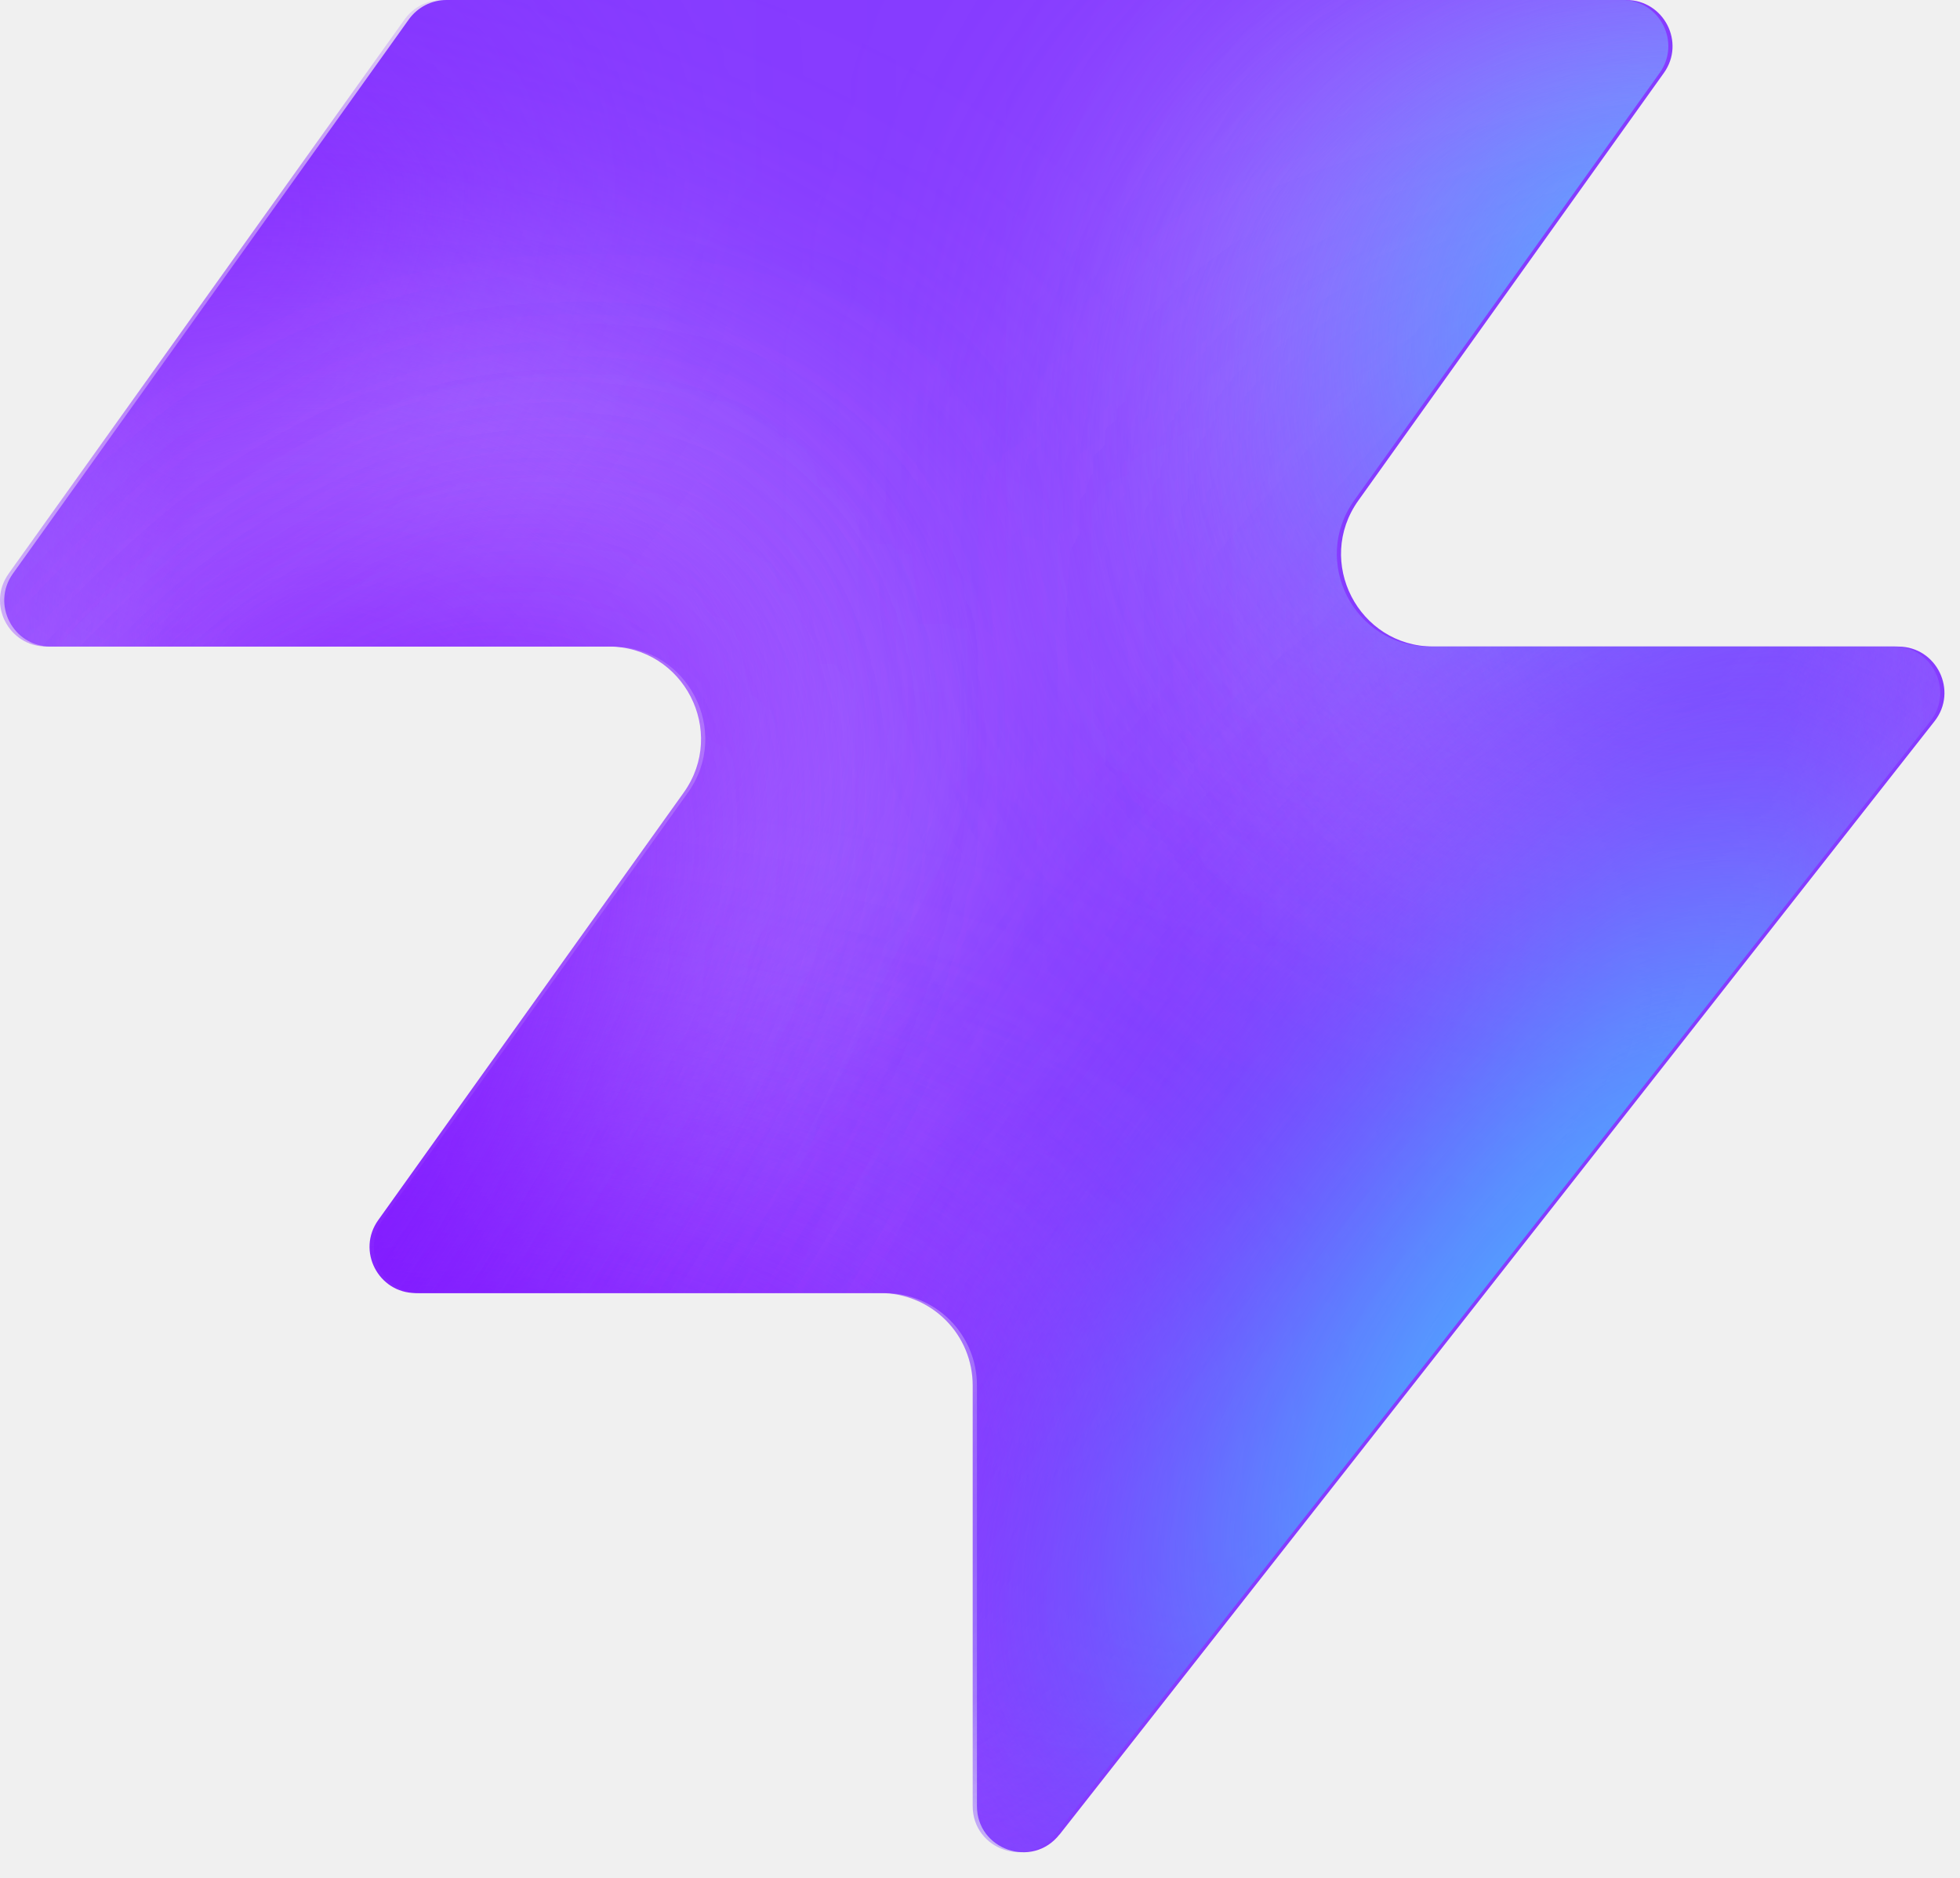
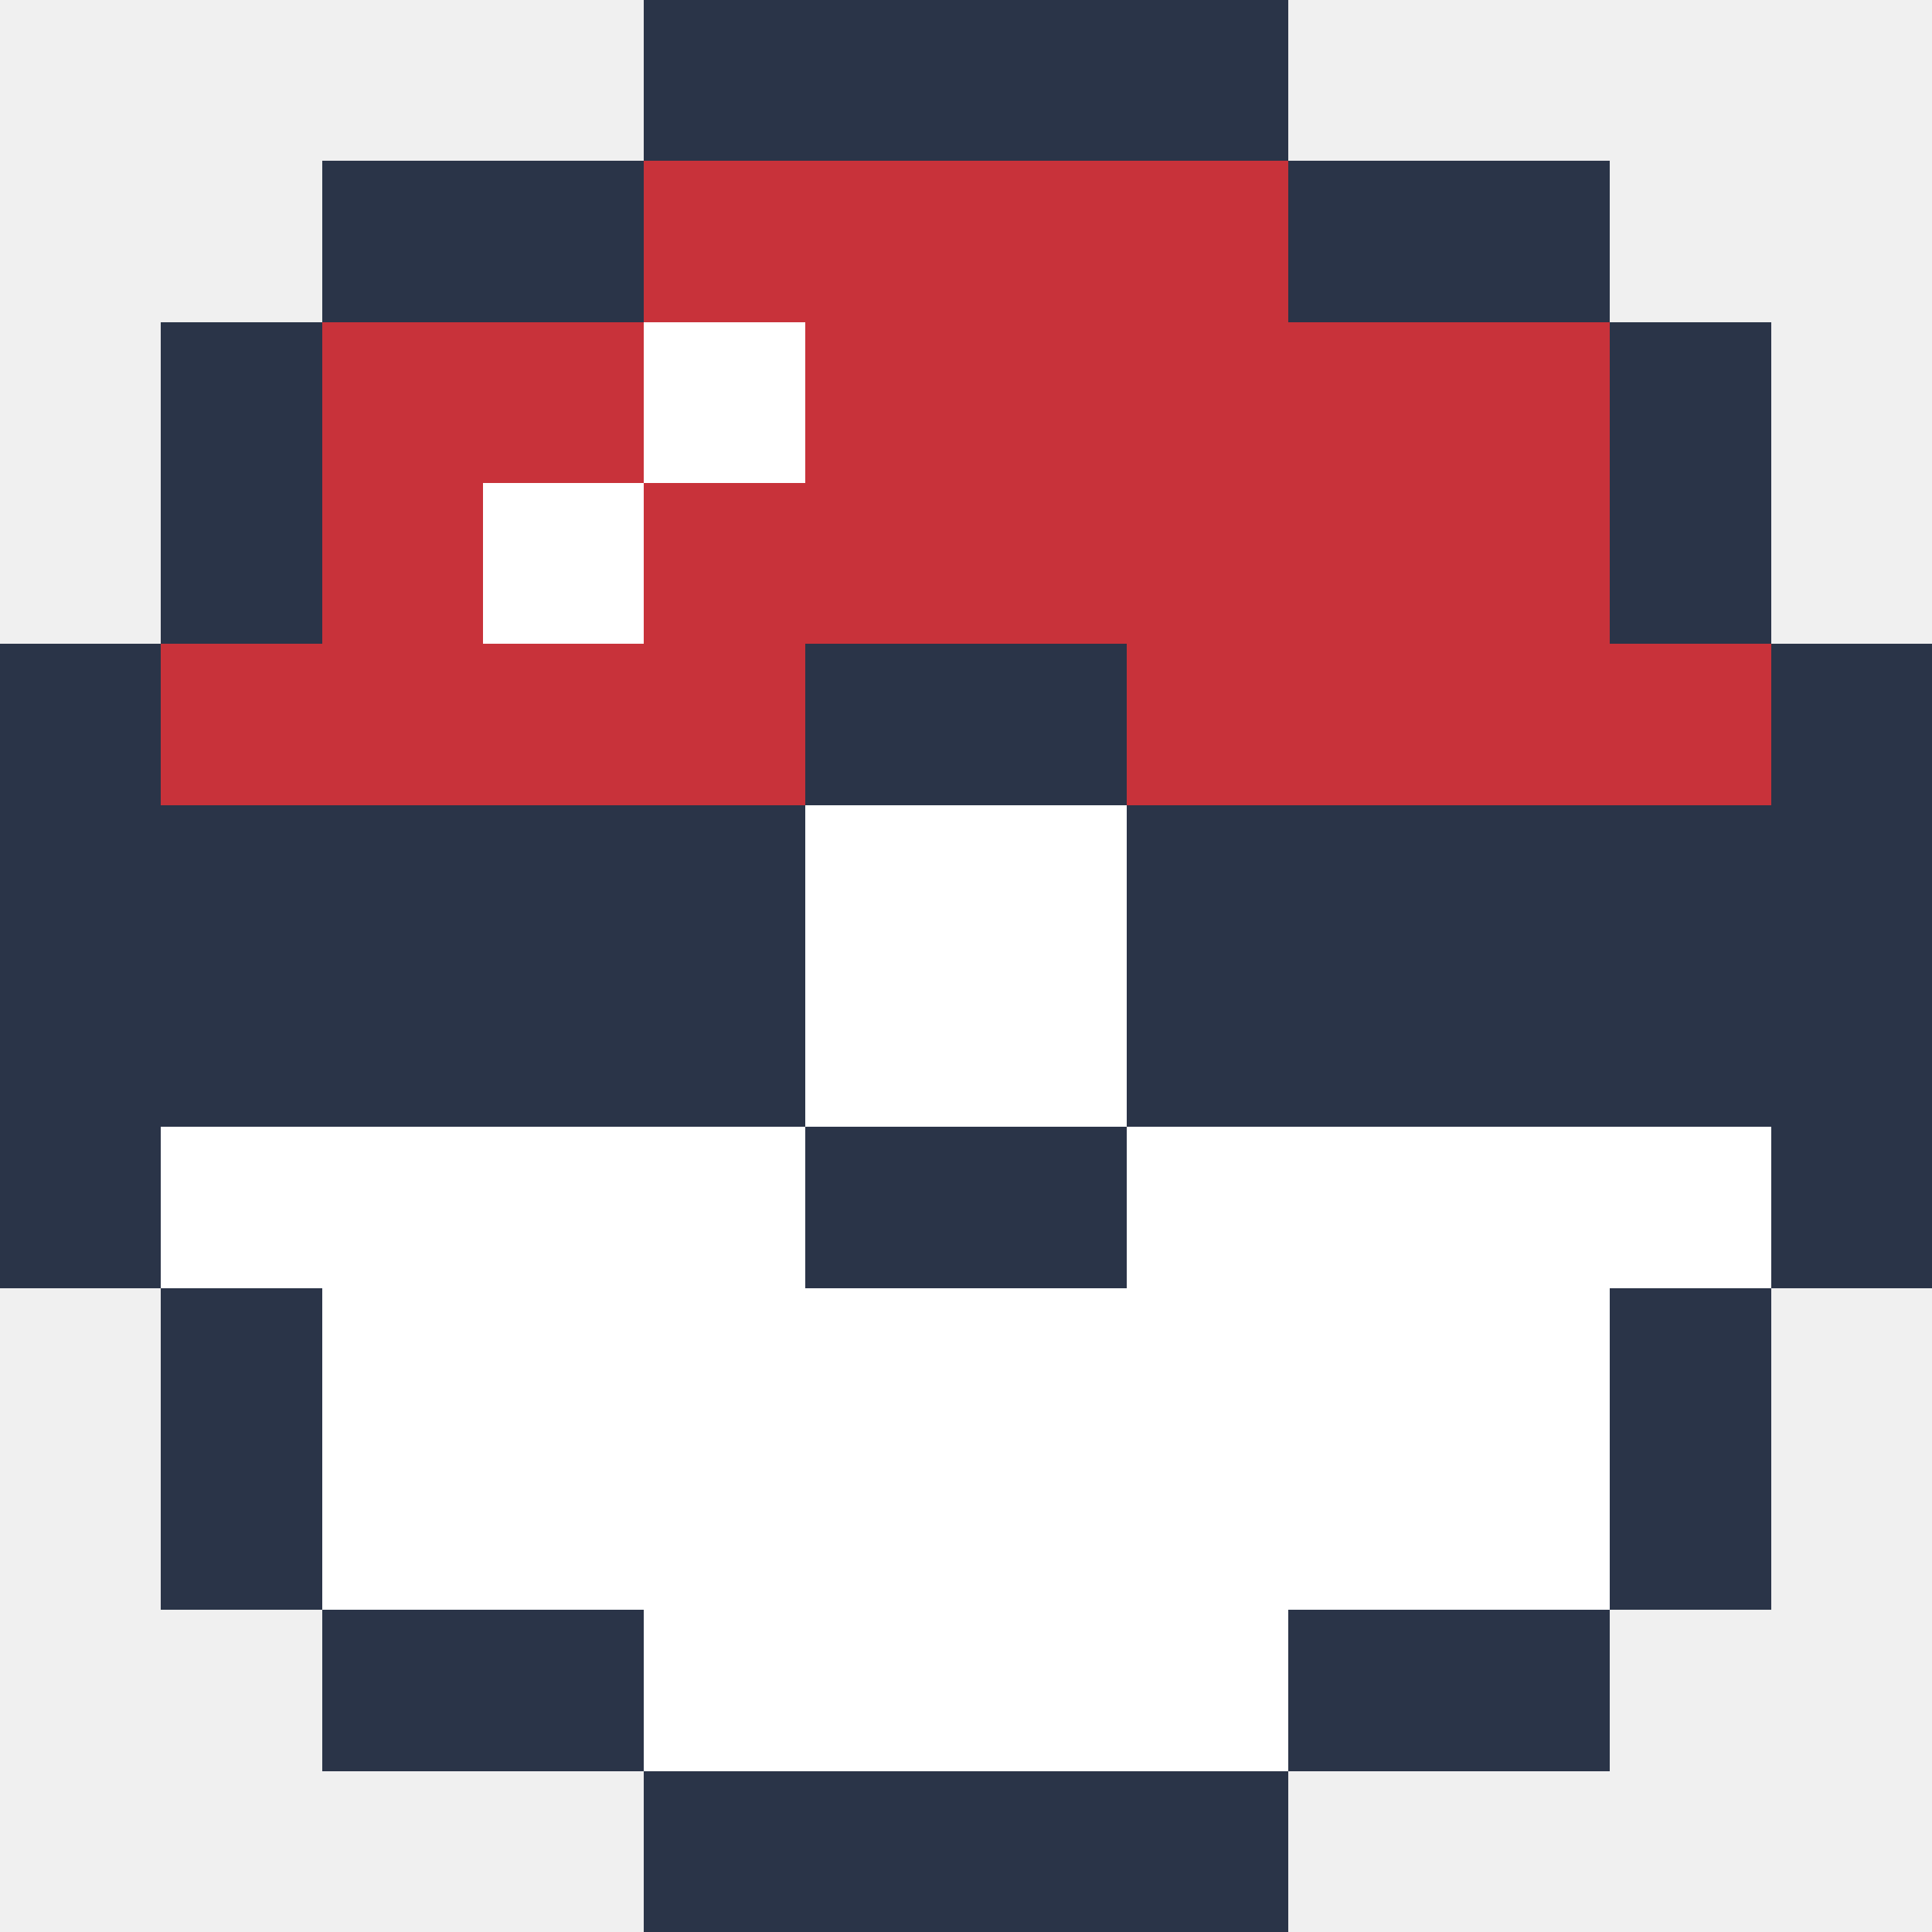
- <svg xmlns="http://www.w3.org/2000/svg" width="48" height="46" fill="none" viewBox="0 0 48 46">
-   <path fill="#863bff" d="M25.946 44.938c-.664.845-2.021.375-2.021-.698V33.937a2.26 2.26 0 0 0-2.262-2.262H10.287c-.92 0-1.456-1.04-.92-1.788l7.48-10.471c1.07-1.497 0-3.578-1.842-3.578H1.237c-.92 0-1.456-1.04-.92-1.788L10.013.474c.214-.297.556-.474.92-.474h28.894c.92 0 1.456 1.04.92 1.788l-7.48 10.471c-1.07 1.498 0 3.579 1.842 3.579h11.377c.943 0 1.473 1.088.89 1.83L25.947 44.94z" style="fill:#863bff;fill:color(display-p3 .525 .23 1);fill-opacity:1" />
-   <mask id="a" width="48" height="46" x="0" y="0" maskUnits="userSpaceOnUse" style="mask-type:alpha">
-     <path fill="#000" d="M25.842 44.938c-.664.844-2.021.375-2.021-.698V33.937a2.26 2.26 0 0 0-2.262-2.262H10.183c-.92 0-1.456-1.04-.92-1.788l7.48-10.471c1.07-1.498 0-3.579-1.842-3.579H1.133c-.92 0-1.456-1.04-.92-1.787L9.91.473c.214-.297.556-.474.92-.474h28.894c.92 0 1.456 1.04.92 1.788l-7.48 10.471c-1.07 1.498 0 3.578 1.842 3.578h11.377c.943 0 1.473 1.088.89 1.832L25.843 44.94z" style="fill:#000;fill-opacity:1" />
-   </mask>
-   <g mask="url(#a)">
-     <g filter="url(#b)">
-       <ellipse cx="5.508" cy="14.704" fill="#ede6ff" rx="5.508" ry="14.704" style="fill:#ede6ff;fill:color(display-p3 .927 .903 1);fill-opacity:1" transform="matrix(.00324 1 1 -.00324 -4.47 31.516)" />
-     </g>
-     <g filter="url(#c)">
-       <ellipse cx="10.399" cy="29.851" fill="#ede6ff" rx="10.399" ry="29.851" style="fill:#ede6ff;fill:color(display-p3 .927 .903 1);fill-opacity:1" transform="matrix(.00324 1 1 -.00324 -39.328 7.883)" />
-     </g>
-     <g filter="url(#d)">
-       <ellipse cx="5.508" cy="30.487" fill="#7e14ff" rx="5.508" ry="30.487" style="fill:#7e14ff;fill:color(display-p3 .492 .077 1);fill-opacity:1" transform="rotate(89.814 -25.913 -14.639)scale(1 -1)" />
-     </g>
-     <g filter="url(#e)">
-       <ellipse cx="5.508" cy="30.599" fill="#7e14ff" rx="5.508" ry="30.599" style="fill:#7e14ff;fill:color(display-p3 .492 .077 1);fill-opacity:1" transform="rotate(89.814 -32.644 -3.334)scale(1 -1)" />
-     </g>
-     <g filter="url(#f)">
-       <ellipse cx="5.508" cy="30.599" fill="#7e14ff" rx="5.508" ry="30.599" style="fill:#7e14ff;fill:color(display-p3 .492 .077 1);fill-opacity:1" transform="matrix(.00324 1 1 -.00324 -34.34 30.47)" />
-     </g>
-     <g filter="url(#g)">
-       <ellipse cx="14.072" cy="22.078" fill="#ede6ff" rx="14.072" ry="22.078" style="fill:#ede6ff;fill:color(display-p3 .927 .903 1);fill-opacity:1" transform="rotate(93.35 24.506 48.493)scale(-1 1)" />
-     </g>
-     <g filter="url(#h)">
-       <ellipse cx="3.47" cy="21.501" fill="#7e14ff" rx="3.47" ry="21.501" style="fill:#7e14ff;fill:color(display-p3 .492 .077 1);fill-opacity:1" transform="rotate(89.009 28.708 47.59)scale(-1 1)" />
-     </g>
-     <g filter="url(#i)">
-       <ellipse cx="3.47" cy="21.501" fill="#7e14ff" rx="3.47" ry="21.501" style="fill:#7e14ff;fill:color(display-p3 .492 .077 1);fill-opacity:1" transform="rotate(89.009 28.708 47.59)scale(-1 1)" />
-     </g>
-     <g filter="url(#j)">
-       <ellipse cx=".387" cy="8.972" fill="#7e14ff" rx="4.407" ry="29.108" style="fill:#7e14ff;fill:color(display-p3 .492 .077 1);fill-opacity:1" transform="rotate(39.51 .387 8.972)" />
-     </g>
-     <g filter="url(#k)">
-       <ellipse cx="47.523" cy="-6.092" fill="#7e14ff" rx="4.407" ry="29.108" style="fill:#7e14ff;fill:color(display-p3 .492 .077 1);fill-opacity:1" transform="rotate(37.892 47.523 -6.092)" />
-     </g>
-     <g filter="url(#l)">
-       <ellipse cx="41.412" cy="6.333" fill="#47bfff" rx="5.971" ry="9.665" style="fill:#47bfff;fill:color(display-p3 .28 .748 1);fill-opacity:1" transform="rotate(37.892 41.412 6.333)" />
-     </g>
-     <g filter="url(#m)">
-       <ellipse cx="-1.879" cy="38.332" fill="#7e14ff" rx="4.407" ry="29.108" style="fill:#7e14ff;fill:color(display-p3 .492 .077 1);fill-opacity:1" transform="rotate(37.892 -1.88 38.332)" />
-     </g>
-     <g filter="url(#n)">
-       <ellipse cx="-1.879" cy="38.332" fill="#7e14ff" rx="4.407" ry="29.108" style="fill:#7e14ff;fill:color(display-p3 .492 .077 1);fill-opacity:1" transform="rotate(37.892 -1.88 38.332)" />
-     </g>
-     <g filter="url(#o)">
-       <ellipse cx="35.651" cy="29.907" fill="#7e14ff" rx="4.407" ry="29.108" style="fill:#7e14ff;fill:color(display-p3 .492 .077 1);fill-opacity:1" transform="rotate(37.892 35.651 29.907)" />
-     </g>
-     <g filter="url(#p)">
-       <ellipse cx="38.418" cy="32.4" fill="#47bfff" rx="5.971" ry="15.297" style="fill:#47bfff;fill:color(display-p3 .28 .748 1);fill-opacity:1" transform="rotate(37.892 38.418 32.4)" />
-     </g>
-   </g>
-   <defs>
-     <filter id="b" width="60.045" height="41.654" x="-19.77" y="16.149" color-interpolation-filters="sRGB" filterUnits="userSpaceOnUse">
-       <feFlood flood-opacity="0" result="BackgroundImageFix" />
-       <feBlend in="SourceGraphic" in2="BackgroundImageFix" result="shape" />
-       <feGaussianBlur result="effect1_foregroundBlur_2002_17158" stdDeviation="7.659" />
-     </filter>
-     <filter id="c" width="90.34" height="51.437" x="-54.613" y="-7.533" color-interpolation-filters="sRGB" filterUnits="userSpaceOnUse">
-       <feFlood flood-opacity="0" result="BackgroundImageFix" />
-       <feBlend in="SourceGraphic" in2="BackgroundImageFix" result="shape" />
-       <feGaussianBlur result="effect1_foregroundBlur_2002_17158" stdDeviation="7.659" />
-     </filter>
-     <filter id="d" width="79.355" height="29.4" x="-49.64" y="2.03" color-interpolation-filters="sRGB" filterUnits="userSpaceOnUse">
-       <feFlood flood-opacity="0" result="BackgroundImageFix" />
-       <feBlend in="SourceGraphic" in2="BackgroundImageFix" result="shape" />
-       <feGaussianBlur result="effect1_foregroundBlur_2002_17158" stdDeviation="4.596" />
-     </filter>
-     <filter id="e" width="79.579" height="29.4" x="-45.045" y="20.029" color-interpolation-filters="sRGB" filterUnits="userSpaceOnUse">
-       <feFlood flood-opacity="0" result="BackgroundImageFix" />
-       <feBlend in="SourceGraphic" in2="BackgroundImageFix" result="shape" />
-       <feGaussianBlur result="effect1_foregroundBlur_2002_17158" stdDeviation="4.596" />
-     </filter>
-     <filter id="f" width="79.579" height="29.4" x="-43.513" y="21.178" color-interpolation-filters="sRGB" filterUnits="userSpaceOnUse">
-       <feFlood flood-opacity="0" result="BackgroundImageFix" />
-       <feBlend in="SourceGraphic" in2="BackgroundImageFix" result="shape" />
-       <feGaussianBlur result="effect1_foregroundBlur_2002_17158" stdDeviation="4.596" />
-     </filter>
-     <filter id="g" width="74.749" height="58.852" x="15.756" y="-17.901" color-interpolation-filters="sRGB" filterUnits="userSpaceOnUse">
-       <feFlood flood-opacity="0" result="BackgroundImageFix" />
-       <feBlend in="SourceGraphic" in2="BackgroundImageFix" result="shape" />
-       <feGaussianBlur result="effect1_foregroundBlur_2002_17158" stdDeviation="7.659" />
-     </filter>
-     <filter id="h" width="61.377" height="25.362" x="23.548" y="2.284" color-interpolation-filters="sRGB" filterUnits="userSpaceOnUse">
-       <feFlood flood-opacity="0" result="BackgroundImageFix" />
-       <feBlend in="SourceGraphic" in2="BackgroundImageFix" result="shape" />
-       <feGaussianBlur result="effect1_foregroundBlur_2002_17158" stdDeviation="4.596" />
-     </filter>
-     <filter id="i" width="61.377" height="25.362" x="23.548" y="2.284" color-interpolation-filters="sRGB" filterUnits="userSpaceOnUse">
-       <feFlood flood-opacity="0" result="BackgroundImageFix" />
-       <feBlend in="SourceGraphic" in2="BackgroundImageFix" result="shape" />
-       <feGaussianBlur result="effect1_foregroundBlur_2002_17158" stdDeviation="4.596" />
-     </filter>
-     <filter id="j" width="56.045" height="63.649" x="-27.636" y="-22.853" color-interpolation-filters="sRGB" filterUnits="userSpaceOnUse">
-       <feFlood flood-opacity="0" result="BackgroundImageFix" />
-       <feBlend in="SourceGraphic" in2="BackgroundImageFix" result="shape" />
-       <feGaussianBlur result="effect1_foregroundBlur_2002_17158" stdDeviation="4.596" />
-     </filter>
-     <filter id="k" width="54.814" height="64.646" x="20.116" y="-38.415" color-interpolation-filters="sRGB" filterUnits="userSpaceOnUse">
-       <feFlood flood-opacity="0" result="BackgroundImageFix" />
-       <feBlend in="SourceGraphic" in2="BackgroundImageFix" result="shape" />
-       <feGaussianBlur result="effect1_foregroundBlur_2002_17158" stdDeviation="4.596" />
-     </filter>
-     <filter id="l" width="33.541" height="35.313" x="24.641" y="-11.323" color-interpolation-filters="sRGB" filterUnits="userSpaceOnUse">
-       <feFlood flood-opacity="0" result="BackgroundImageFix" />
-       <feBlend in="SourceGraphic" in2="BackgroundImageFix" result="shape" />
-       <feGaussianBlur result="effect1_foregroundBlur_2002_17158" stdDeviation="4.596" />
-     </filter>
-     <filter id="m" width="54.814" height="64.646" x="-29.286" y="6.009" color-interpolation-filters="sRGB" filterUnits="userSpaceOnUse">
-       <feFlood flood-opacity="0" result="BackgroundImageFix" />
-       <feBlend in="SourceGraphic" in2="BackgroundImageFix" result="shape" />
-       <feGaussianBlur result="effect1_foregroundBlur_2002_17158" stdDeviation="4.596" />
-     </filter>
-     <filter id="n" width="54.814" height="64.646" x="-29.286" y="6.009" color-interpolation-filters="sRGB" filterUnits="userSpaceOnUse">
-       <feFlood flood-opacity="0" result="BackgroundImageFix" />
-       <feBlend in="SourceGraphic" in2="BackgroundImageFix" result="shape" />
-       <feGaussianBlur result="effect1_foregroundBlur_2002_17158" stdDeviation="4.596" />
-     </filter>
-     <filter id="o" width="54.814" height="64.646" x="8.244" y="-2.416" color-interpolation-filters="sRGB" filterUnits="userSpaceOnUse">
-       <feFlood flood-opacity="0" result="BackgroundImageFix" />
-       <feBlend in="SourceGraphic" in2="BackgroundImageFix" result="shape" />
-       <feGaussianBlur result="effect1_foregroundBlur_2002_17158" stdDeviation="4.596" />
-     </filter>
-     <filter id="p" width="39.409" height="43.623" x="18.713" y="10.588" color-interpolation-filters="sRGB" filterUnits="userSpaceOnUse">
-       <feFlood flood-opacity="0" result="BackgroundImageFix" />
-       <feBlend in="SourceGraphic" in2="BackgroundImageFix" result="shape" />
-       <feGaussianBlur result="effect1_foregroundBlur_2002_17158" stdDeviation="4.596" />
-     </filter>
-   </defs>
+ <svg xmlns="http://www.w3.org/2000/svg" viewBox="0 0 12 12" shape-rendering="crispEdges">
+   <rect x="4" y="0" width="4" height="1" fill="#2a3448" />
+   <rect x="2" y="1" width="2" height="1" fill="#2a3448" />
+   <rect x="4" y="1" width="4" height="1" fill="#c8323a" />
+   <rect x="8" y="1" width="2" height="1" fill="#2a3448" />
+   <rect x="1" y="2" width="1" height="1" fill="#2a3448" />
+   <rect x="2" y="2" width="2" height="1" fill="#c8323a" />
+   <rect x="4" y="2" width="1" height="1" fill="#ffffff" />
+   <rect x="5" y="2" width="5" height="1" fill="#c8323a" />
+   <rect x="10" y="2" width="1" height="1" fill="#2a3448" />
+   <rect x="1" y="3" width="1" height="1" fill="#2a3448" />
+   <rect x="2" y="3" width="1" height="1" fill="#c8323a" />
+   <rect x="3" y="3" width="1" height="1" fill="#ffffff" />
+   <rect x="4" y="3" width="6" height="1" fill="#c8323a" />
+   <rect x="10" y="3" width="1" height="1" fill="#2a3448" />
+   <rect x="0" y="4" width="1" height="1" fill="#2a3448" />
+   <rect x="1" y="4" width="4" height="1" fill="#c8323a" />
+   <rect x="5" y="4" width="2" height="1" fill="#2a3448" />
+   <rect x="7" y="4" width="4" height="1" fill="#c8323a" />
+   <rect x="11" y="4" width="1" height="1" fill="#2a3448" />
+   <rect x="0" y="5" width="5" height="1" fill="#2a3448" />
+   <rect x="5" y="5" width="2" height="1" fill="#ffffff" />
+   <rect x="7" y="5" width="5" height="1" fill="#2a3448" />
+   <rect x="0" y="6" width="5" height="1" fill="#2a3448" />
+   <rect x="5" y="6" width="2" height="1" fill="#ffffff" />
+   <rect x="7" y="6" width="5" height="1" fill="#2a3448" />
+   <rect x="0" y="7" width="1" height="1" fill="#2a3448" />
+   <rect x="1" y="7" width="4" height="1" fill="#ffffff" />
+   <rect x="5" y="7" width="2" height="1" fill="#2a3448" />
+   <rect x="7" y="7" width="4" height="1" fill="#ffffff" />
+   <rect x="11" y="7" width="1" height="1" fill="#2a3448" />
+   <rect x="1" y="8" width="1" height="1" fill="#2a3448" />
+   <rect x="2" y="8" width="8" height="1" fill="#ffffff" />
+   <rect x="10" y="8" width="1" height="1" fill="#2a3448" />
+   <rect x="1" y="9" width="1" height="1" fill="#2a3448" />
+   <rect x="2" y="9" width="8" height="1" fill="#ffffff" />
+   <rect x="10" y="9" width="1" height="1" fill="#2a3448" />
+   <rect x="2" y="10" width="2" height="1" fill="#2a3448" />
+   <rect x="4" y="10" width="4" height="1" fill="#ffffff" />
+   <rect x="8" y="10" width="2" height="1" fill="#2a3448" />
+   <rect x="4" y="11" width="4" height="1" fill="#2a3448" />
</svg>
